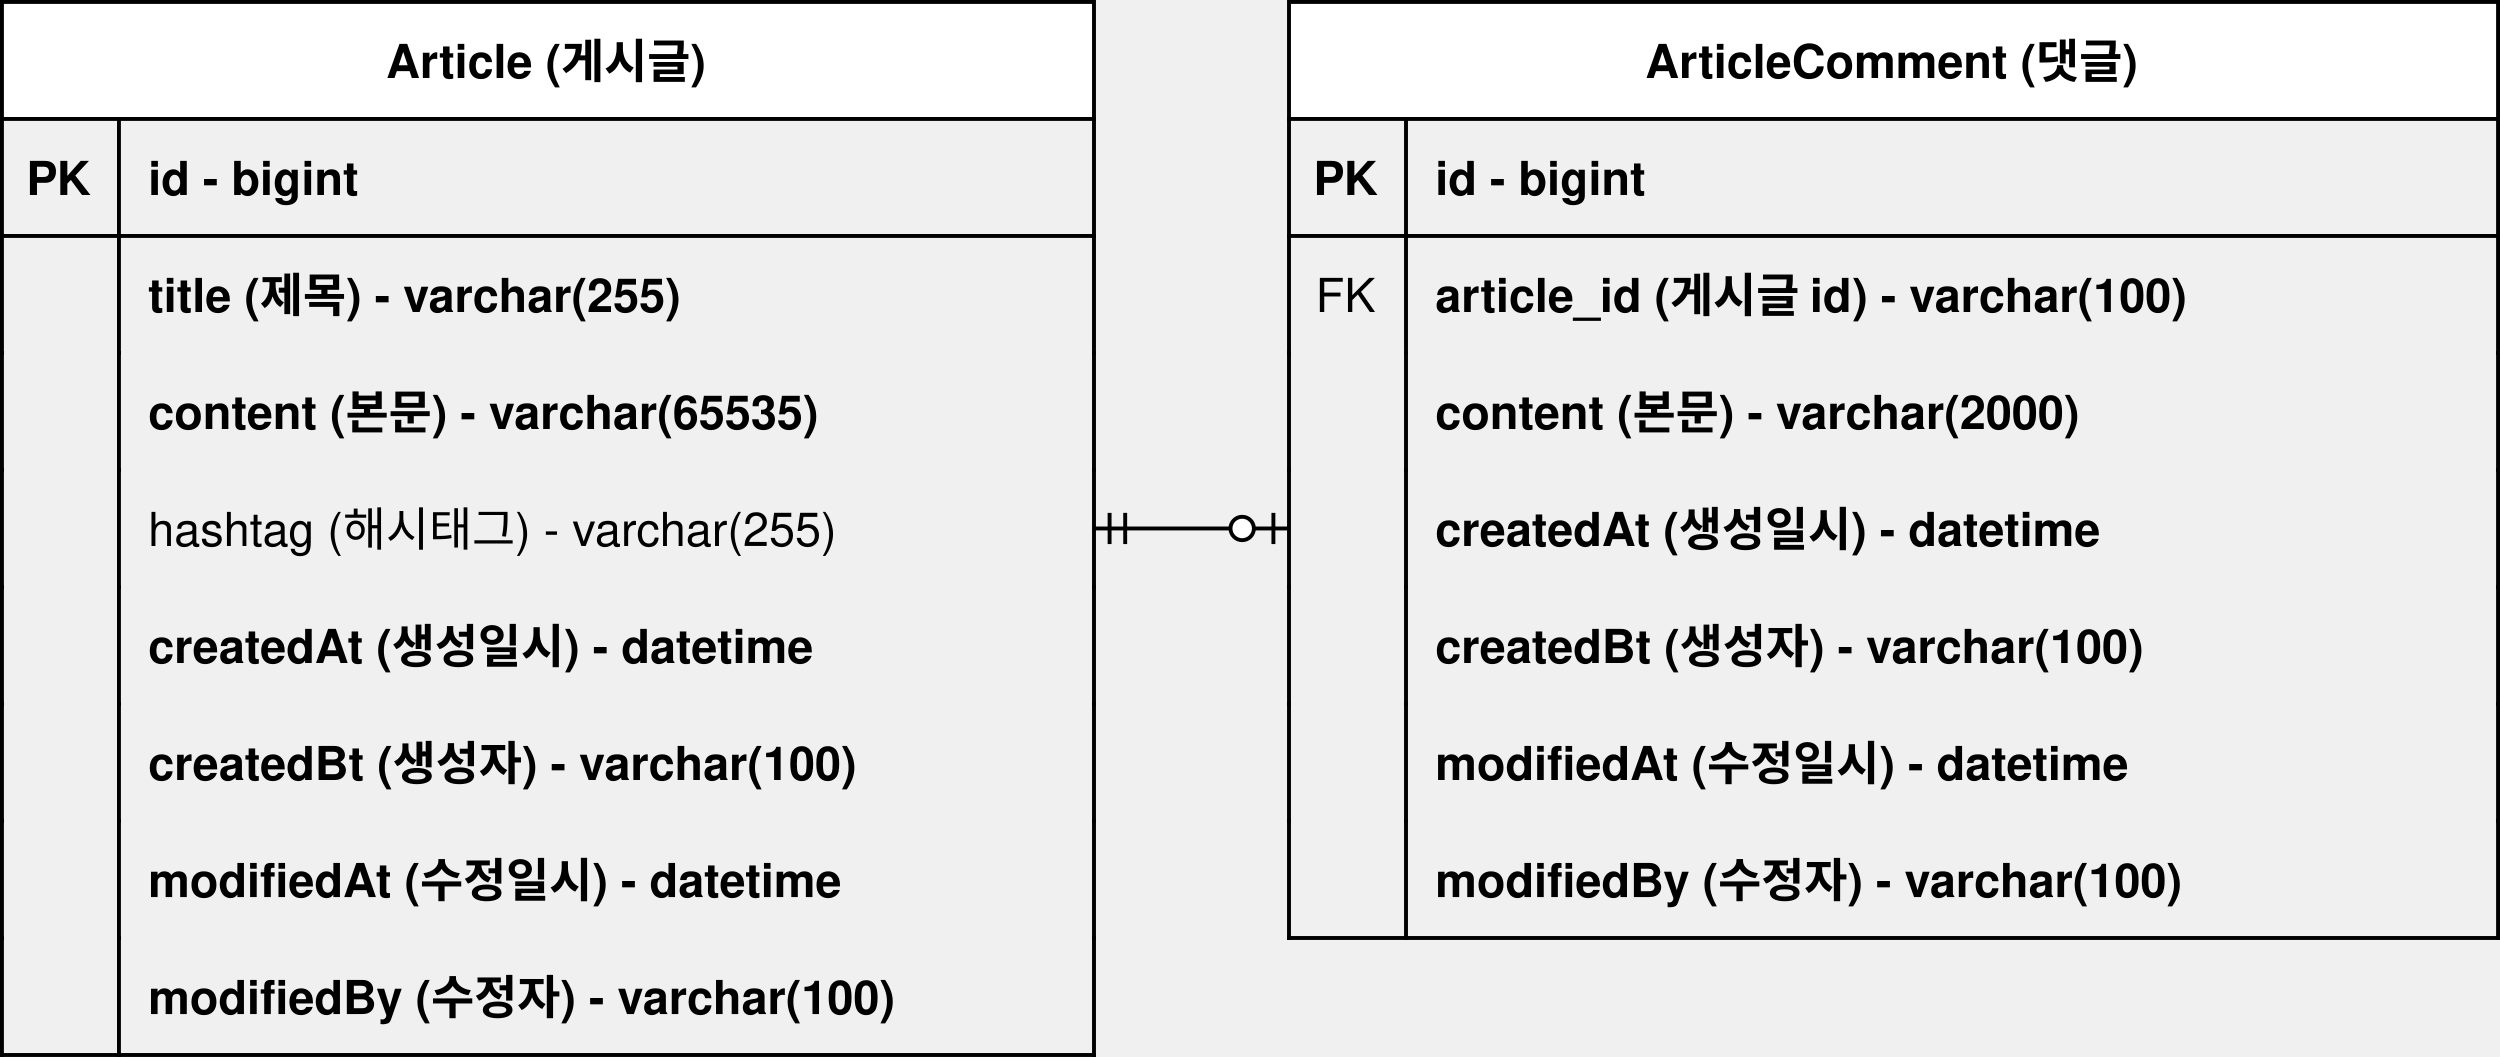
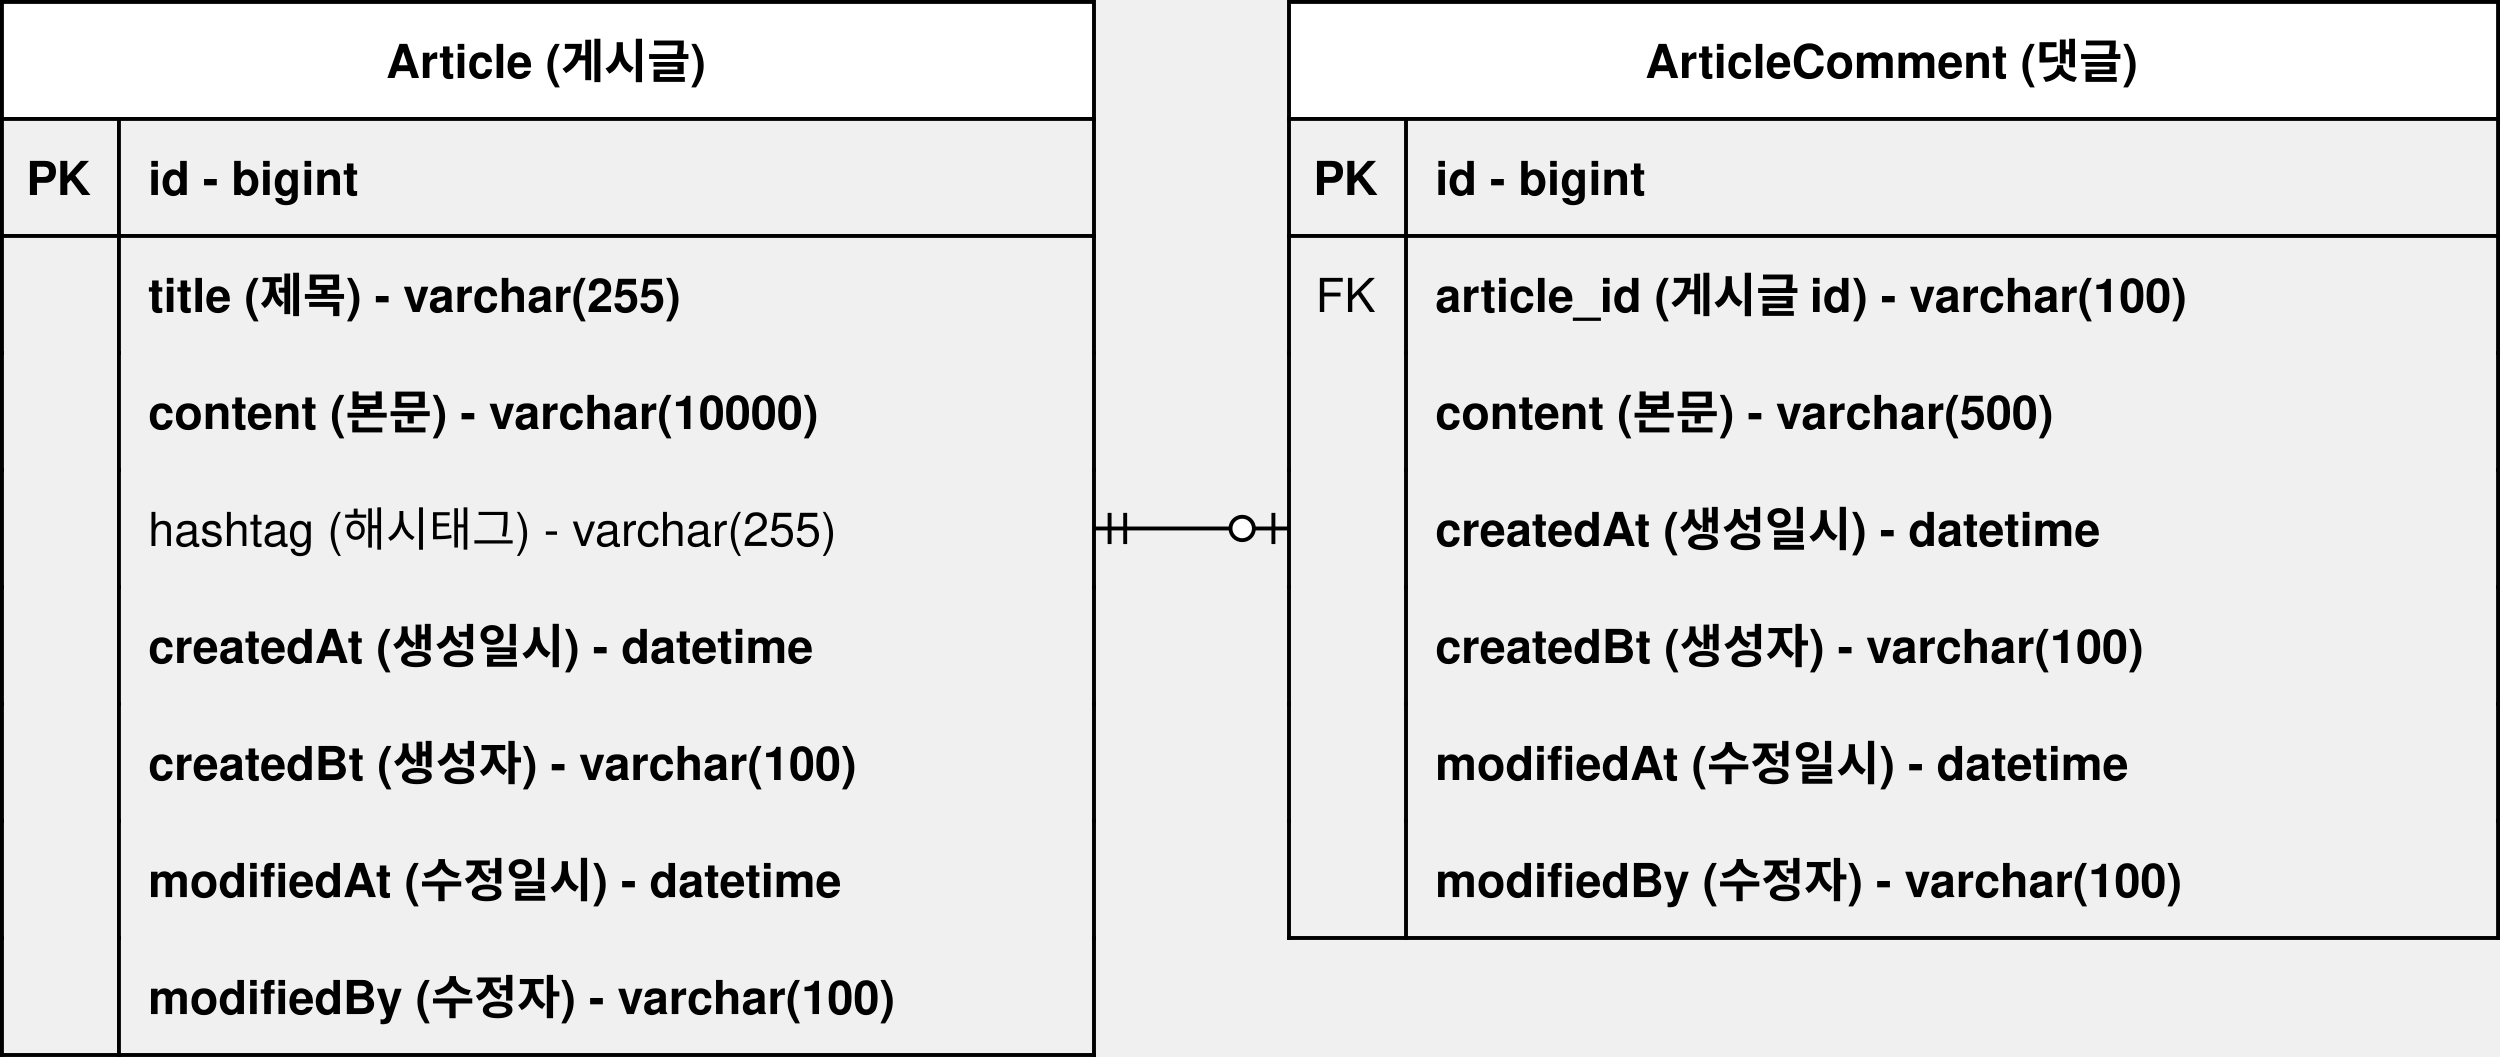
- <svg xmlns="http://www.w3.org/2000/svg" version="1.1" width="641px" height="271px" viewBox="-0.5 -0.5 641 271" content="&lt;mxfile host=&quot;app.diagrams.net&quot; modified=&quot;2022-12-11T04:30:22.463Z&quot; agent=&quot;5.0 (Windows NT 10.0; Win64; x64) AppleWebKit/537.36 (KHTML, like Gecko) Chrome/108.0.0.0 Safari/537.36&quot; etag=&quot;a_fgUDKH8Xr_CsxYEXQR&quot; version=&quot;20.6.2&quot; type=&quot;github&quot;&gt;&lt;diagram id=&quot;R2lEEEUBdFMjLlhIrx00&quot; name=&quot;Page-1&quot;&gt;7V1tb6M4EP41SN0PrQgvDfkYSLorXavrdau7vU8rNzjEt4Aj46bJ/vqzwQ5JTBLSvLUxUrfCgzF4nvE8zODZGnaQTL8SMB494BDGhmWGU8PuGZbVNi32mwtmQuC2C0FEUFiIWqXgO/oNhdAU0lcUwmypI8U4pmi8LBzgNIUDuiQDhOC35W5DHC/fdQwiqAi+D0CsSv9BIR0VUs81S/k3iKKRvHPLFGcSIDsLQTYCIX5bEsEpvcMpFY/4CEkCUphSduYBkF+QGG5/RCmfadew7tjPkPe+iTCOYgjGKLsZ4ISJBxnrcjcECYq5mhcG8sVA7HZ237ADgjEtjpJpAGMOlYSheKa7NWfneiB83BoXBNeT2f0vk6bf3uy/6cND9Nh+ubbsYpgJiF+FgruEogHTtmVeGf2u4VuGFxj9wPB8oxPkEs/wzC9Ch3QmgWHqHPNDCl64yM8oIFTYj20yAbMIClDKJm/3Wnk7jsE4Q3n3QjJCcXgPZviVyoFkyx+iKQyfCvPhfZkl3bPBeJMPzoH4Lh6GnwYxilJ2PGDa4Xf0CczYs9yDjIoeqv6ESieQUDhdEAl9foU4gZTMWBdx1hNmM5NLRLTfSsOc9xktGCVbhWJBCEuL5kOXALIDgeEueDoKnmuBYlOnCMRPbJWCNMoxW4aE6zUkePwMSASpEIwx4hrtT2CxTnLlozgOcIw5silOoeyWz8712Q+bb2DeuIbLHiBg7VbZZj+8O6EBTjNKmIXwW0EG1BvkYPkUj8V9YjiUj0GENvnxC6aULbt1sG42/O1gC3TtmuDaR8PWVbB9/GMXdDGb7DDOXd4IhSFMi0XJ3TQoEa8AsxKBudZX4VhdinURcWojsgCBvSMCYrBSLTuPBmJm/img0MevaZgpsM6fcw+kbxWkWX/LvGb/XlDEV8jHg1163KKvn43BAKXRfXHl7YpduEexi+n6leoe1E5qDXcKQ2nr7O7NY7r727O7e28vbE+06uvqv11b/xfv3DsKrhRR+cIdGF0zf8/2jW7X6Ha+CLc/AWQwAuTKct31r96fxPlXhC77Gs0le37rP/Awefrr56zv4fZr59HCz+61Grdp6fgV06jNBWsdf+eEjr8S2v1CuJP6/S3qX2+5F+32K6etBm88H1Ikl664u/dtnlnhfj9gB6t+/9Z17Yvx/Ac0G+0cvxoaNo7/MI6/ZZ3b81dEc4HFXwgXf388F/D+RX2rJxeokd0IZCMKooILekbHNXxnIeneMzxbZt/bFezwWaOCg1uOdnTQsho+OBYfuOfmg1ZFlHfZhFCYs36M0FKDvgGB7JZhl8rEEKeAXn7gGGw9sQPW9Mtvs5IUQnYZRQn8gIZxqmBhnRnpRw/7JZEbethAD97Z6UHNJF86PXh60oOMTFV68DfRQ9/omKuhQsvcsHdHA2ZYY0HaMcN8t1PDDIdmhvleybMxg8RSH2bQ4Gty9bzVEDHBIRqipcjBMzqe/LbsNpHDO+xIP37QeifpcfnBOTs/qF8jL50fHE35Qf1eKPnBn23ghyZ0qG1C+lGD+p1SFI0EOEkWtjR4zJDsiysZ2WI7m18gHBkbbKgZsVsVOM9J4/BkoHWOsDauG5bCWqav8AmV4B6P6NUU4SeqGXkXIpqmCOUtdagZOaRdbGDvXV/Jt7B3neFOYShN4u9Y7r6iZuS07t5W8353H9Hdvx8BW9M8n63m+UDxzv0zd/ObarXzsZtgrpYd6UcHTZ7vWHRQUUlyYjqoSPN9vCW/xyLWNKlnq0m9nYpJLFNz5797Ju8ynb/MKTXO/+DOv6qa5LTe36kI9C77I09hzvrxgaOGfc3u4cObkX700FSZH40eKopLTkwPFYHfhdODpqXnTkXtebN7+JAWpB8zNGXoR2OGirqSEzODdnXojqaF6I669aPZPbwPP+xeln6h/FBRmtbww0H4oaq65LT8IEMXjfihoyc/uGoKsdk9fFgT0o4a3BofnGEYQalzplZEZ08wBhThtF+eKZApdgu32Oz9EU1io9g/CNOwy//YAGv2n35Dgp/xn7lx5FuMy1MJSMPiBOEThqGwCjhF9Iccix3/y+U3rmj1pgvdejPZSJlifiw2Fq7izfKyvCWvK2bPp7zWooQow69kADfoVkRlVBLlWmPcniifb0xeNJe5kORwTJafeINNPuJ8A+Lc2uV/gC84zVnd3FzMVFxV2qAykLMykL06UKEKZaDtxsya5d9mKLqXf0/D7v8P&lt;/diagram&gt;&lt;/mxfile&gt;" resource="https://app.diagrams.net/#Hthinkp0907%2Ffastcampus-project-board%2Ffeature%252F%25238-domain%2Fdocument%2Fproject-board-erd.svg">
+ <svg xmlns="http://www.w3.org/2000/svg" version="1.1" width="641px" height="271px" viewBox="-0.5 -0.5 641 271" content="&lt;mxfile host=&quot;app.diagrams.net&quot; modified=&quot;2022-12-12T11:22:41.660Z&quot; agent=&quot;5.0 (Windows NT 10.0; Win64; x64) AppleWebKit/537.36 (KHTML, like Gecko) Chrome/108.0.0.0 Safari/537.36&quot; etag=&quot;lRerYrznnr0kR_BLKJVi&quot; version=&quot;20.6.2&quot; type=&quot;github&quot;&gt;&lt;diagram id=&quot;R2lEEEUBdFMjLlhIrx00&quot; name=&quot;Page-1&quot;&gt;7V1hc6I4GP41zHQ/tIMgFT8K2t2Za+d6bedu79NOKhFzC8QJqdX99ZdAAmooxRW1BXbclryEAO/z5H14Q1I10w1XXwlYzO+wBwPN0L2VZo41w+hdXxvsF7esU8tAGnyCPFEpNzyiX1AYdWF9QR6MtypSjAOKFtvGKY4iOKVbNkAIft2uNsPB9lkXwIeK4XEKAtX6D/LoPLXalp7bv0Hkz+WZe7rYEwJZWRjiOfDw65YJrugNjqi4xHtIQhDBiLI9d4D8hESzJnNK+Z2ONOOGfWa89pWPsR9AsEDx1RSHzDyNWZWbGQhRwN280ZAjGmKnMyea6RKMaboVrlwYcKwkDOk13byxN/MD4e1WOMC9XK5vf+o0+vZq/k3v7vz7wfOlYabNLEHwIhw8IhRNmbcN/UKbjDTH0GxXm7ia7WhDN7HYmq1/ET6kawkMc+eCb1LwzE1OTAGhgj+mzgyMERSgiN28Oe4l5SAAixgl1VPLHAXeLVjjFyobkiVnhlbQe0jpw+syJt2yxniRN86BeBQXw3eDAPkR254y7/AzOgTG7FpuQUxFDdV/wqVLSChcbZiEP79CHEJK1qyK2GsL2qxlFxHl15yYWZ35BimNgTACwTQ/azoHkG0IDPfBs6/g+SZQ7NYpAsED66Ug8hPMtiHhfvUIXjwB4kMqDAuMuEcnS5j2k8T5KAhcHGCObIQjKKsld2c57MPu19WvLM1iF+Cyci8vsw+vTqiLo5gSxhB+KsiAeoUcLIfihThPAGfyMojwJt9+xpSybvcWrOXEfx9sga5ZEVzzaNhaCrb3f+yDLmY3OwuSkDdHngejtFPyMA1yxAvALEQg8/ouHLtdsSoi/cqIbEBg7omAaCx3y96tgYDRPwIUOvgl8mIF1uw6D0D6WkGa1Tf0S/b/Gfm8h3w82GXETes68QJMUeTfpkde7/DCOgovVm/3VKtWnlRq7hREGbQ53OvHDPfXZw/39kHYnqjXV/X/oLL/Gx/chwquFFH5wO1qIz15zna00UgbDb+IsL8EZDoH5MKwrLcfvT9J8C9IXQ4lTZMjv/EfuFs+/PVjPbHx4GV4b+An61LN27rAX0/gH54w8BdCe1gKd7a4X0rTVoX9Qk+oyRsfD0kHly54uHdMPrLC477LNnbjfk9n/5oY+Q+kTesCv5oadoG/nsDfM84d+QuyOdfgD4SbPz9eCKjYqa8rA9J0LVAzuzmI5xT4qRaMtaGlOf2NQfexZpty9H1QoA6fNSuonTmtk4Oe0enBsfTAOrce9AqyvAYJQsbdThF6atI3JZCd0htROTDEJWCcbPQ11p/YBis6+btZKQoeO4yiEH5AYhwlWdiDRu2Th8MGkTt5KJEH++zyoI4kN0oe7MqQNF0eZGaqyoNTJg8TbagXDCR9ylTht5ShOoNapwzZbKdOGepWhmyu5NmUQWLZUGXYY6Ze45VBTRFD7KEZ2socbG1oy3fLVpc5/AaP2qcPrZ5Jelx96J9dH9S3kY3Sh1ZOJS12hfq+UOqDsy7Rh7anDt2s0xLfqO8pxaIRF4fhxpQGmxHJ7JaMbLKkL3ODkjUjZq8A50w06heDVo8RFuNazvtD1owUgns8oVeHCD/pmpFy6nZCL0/ZtjUjh/KiRL33fSR/R72rNHcKonQDf8cK9wVrRk4b7k113O/mI4b7igiY3Thf5gp1nA+kz9w/kjBftlY7abvNydwePGqfHHTjfMeSg4KVJCeWg4Jhvo/X5at24m5QL3OFOqi312ISq02xv5aBvGbGfjmk1MX+2mN/0WKS0wb/fkGe16B3PBl3Oznoq1lfN3m4fhq1Tx66ReZHk4eCtSUnloeCvK9J8tCtPM9cUbD0vJs8XCeD2qcM3Sr0oylDwbKSEytDs5eh97t16Jkr1Jkf3eThyvpQy6r0hupDwcq0Th9q0YeixSWn1QeZujRVH4aVIWm6PljqEGI3ebheCrVOGqwK75uh50Ppc+ZpRNcPMAAU4WiS70mRSScL99jdO3MaBlo6fRBG3oh/1wArTh5+QYKf8J8JOZIZxvmuEEReuoPwG4aeYAVcIfpdtsW2/+X2K0uUxquNauO1LETMMd83CxtH8WJ+WFKSx6mcEjSL8QuZwhJXigcQKnXxTToKlLlbq8azbF7yJl0yI0ngWMKt6y3h5D1O5h9mbJd//15oWn93bnN66+KonINKQ/2dhszdhlLfKA29T2ZWzL+aIa2ef5+GOfkf&lt;/diagram&gt;&lt;/mxfile&gt;" resource="https://app.diagrams.net/#Hthinkp0907%2Ffastcampus-project-board%2Ffeature%252F%252310-db%2Fdocument%2Fproject-board-erd.svg">
  <defs>
    <clipPath id="mx-clip-0-30-30-30-0">
      <rect x="0" y="30" width="30" height="30" />
    </clipPath>
    <clipPath id="mx-clip-36-30-244-30-0">
      <rect x="36" y="30" width="244" height="30" />
    </clipPath>
    <clipPath id="mx-clip-36-60-244-30-0">
      <rect x="36" y="60" width="244" height="30" />
    </clipPath>
    <clipPath id="mx-clip-36-90-244-30-0">
      <rect x="36" y="90" width="244" height="30" />
    </clipPath>
    <clipPath id="mx-clip-0-120-30-30-0">
      <rect x="0" y="120" width="30" height="30" />
    </clipPath>
    <clipPath id="mx-clip-36-120-244-30-0">
      <rect x="36" y="120" width="244" height="30" />
    </clipPath>
    <clipPath id="mx-clip-0-150-30-30-0">
      <rect x="0" y="150" width="30" height="30" />
    </clipPath>
    <clipPath id="mx-clip-36-150-244-30-0">
      <rect x="36" y="150" width="244" height="30" />
    </clipPath>
    <clipPath id="mx-clip-0-180-30-30-0">
      <rect x="0" y="180" width="30" height="30" />
    </clipPath>
    <clipPath id="mx-clip-36-180-244-30-0">
      <rect x="36" y="180" width="244" height="30" />
    </clipPath>
    <clipPath id="mx-clip-0-210-30-30-0">
      <rect x="0" y="210" width="30" height="30" />
    </clipPath>
    <clipPath id="mx-clip-36-210-244-30-0">
      <rect x="36" y="210" width="244" height="30" />
    </clipPath>
    <clipPath id="mx-clip-0-240-30-30-0">
      <rect x="0" y="240" width="30" height="30" />
    </clipPath>
    <clipPath id="mx-clip-36-240-244-30-0">
      <rect x="36" y="240" width="244" height="30" />
    </clipPath>
    <clipPath id="mx-clip-330-30-30-30-0">
      <rect x="330" y="30" width="30" height="30" />
    </clipPath>
    <clipPath id="mx-clip-366-30-274-30-0">
      <rect x="366" y="30" width="274" height="30" />
    </clipPath>
    <clipPath id="mx-clip-330-60-30-30-0">
      <rect x="330" y="60" width="30" height="30" />
    </clipPath>
    <clipPath id="mx-clip-366-60-274-30-0">
      <rect x="366" y="60" width="274" height="30" />
    </clipPath>
    <clipPath id="mx-clip-366-90-274-30-0">
      <rect x="366" y="90" width="274" height="30" />
    </clipPath>
    <clipPath id="mx-clip-330-120-30-30-0">
      <rect x="330" y="120" width="30" height="30" />
    </clipPath>
    <clipPath id="mx-clip-366-120-274-30-0">
      <rect x="366" y="120" width="274" height="30" />
    </clipPath>
    <clipPath id="mx-clip-330-150-30-30-0">
      <rect x="330" y="150" width="30" height="30" />
    </clipPath>
    <clipPath id="mx-clip-366-150-274-30-0">
      <rect x="366" y="150" width="274" height="30" />
    </clipPath>
    <clipPath id="mx-clip-330-180-30-30-0">
      <rect x="330" y="180" width="30" height="30" />
    </clipPath>
    <clipPath id="mx-clip-366-180-274-30-0">
      <rect x="366" y="180" width="274" height="30" />
    </clipPath>
    <clipPath id="mx-clip-330-210-30-30-0">
      <rect x="330" y="210" width="30" height="30" />
    </clipPath>
    <clipPath id="mx-clip-366-210-274-30-0">
      <rect x="366" y="210" width="274" height="30" />
    </clipPath>
  </defs>
  <g>
    <path d="M 0 30 L 0 0 L 280 0 L 280 30" fill="rgb(255, 255, 255)" stroke="rgb(0, 0, 0)" stroke-miterlimit="10" pointer-events="all" />
    <path d="M 0 30 L 0 270 L 280 270 L 280 30" fill="none" stroke="rgb(0, 0, 0)" stroke-miterlimit="10" pointer-events="none" />
    <path d="M 0 30 L 280 30" fill="none" stroke="rgb(0, 0, 0)" stroke-miterlimit="10" pointer-events="none" />
    <path d="M 30 30 L 30 60 L 30 90 L 30 120 L 30 150 L 30 180 L 30 210 L 30 240 L 30 270" fill="none" stroke="rgb(0, 0, 0)" stroke-miterlimit="10" pointer-events="none" />
    <g fill="rgb(0, 0, 0)" font-family="Helvetica" font-weight="bold" pointer-events="none" text-anchor="middle" font-size="12px">
      <text x="139.5" y="19.5">Article (게시글)</text>
    </g>
    <path d="M 0 30 M 280 30 M 280 60 L 0 60" fill="none" stroke="rgb(0, 0, 0)" stroke-linecap="square" stroke-miterlimit="10" pointer-events="none" />
    <path d="M 0 30 M 30 30 M 30 60 M 0 60" fill="none" stroke="rgb(0, 0, 0)" stroke-linecap="square" stroke-miterlimit="10" pointer-events="none" />
    <g fill="rgb(0, 0, 0)" font-family="Helvetica" font-weight="bold" pointer-events="none" clip-path="url(#mx-clip-0-30-30-30-0)" text-anchor="middle" font-size="12px">
      <text x="14.5" y="49.5">PK</text>
    </g>
    <path d="M 30 30 M 280 30 M 280 60 M 30 60" fill="none" stroke="rgb(0, 0, 0)" stroke-linecap="square" stroke-miterlimit="10" pointer-events="none" />
    <g fill="rgb(0, 0, 0)" font-family="Helvetica" font-weight="bold" text-decoration="underline" pointer-events="none" clip-path="url(#mx-clip-36-30-244-30-0)" font-size="12px">
      <text x="37.5" y="49.5">id - bigint</text>
    </g>
    <path d="M 0 60 M 280 60 M 280 90 M 0 90" fill="none" stroke="rgb(0, 0, 0)" stroke-linecap="square" stroke-miterlimit="10" pointer-events="none" />
    <path d="M 0 60 M 30 60 M 30 90 M 0 90" fill="none" stroke="rgb(0, 0, 0)" stroke-linecap="square" stroke-miterlimit="10" pointer-events="none" />
    <path d="M 30 60 M 280 60 M 280 90 M 30 90" fill="none" stroke="rgb(0, 0, 0)" stroke-linecap="square" stroke-miterlimit="10" pointer-events="none" />
    <g fill="rgb(0, 0, 0)" font-family="Helvetica" font-weight="bold" pointer-events="none" clip-path="url(#mx-clip-36-60-244-30-0)" font-size="12px">
      <text x="37.5" y="79.5">title (제목) - varchar(255)</text>
    </g>
    <path d="M 0 90 M 280 90 M 280 120 M 0 120" fill="none" stroke="rgb(0, 0, 0)" stroke-linecap="square" stroke-miterlimit="10" pointer-events="none" />
    <path d="M 0 90 M 30 90 M 30 120 M 0 120" fill="none" stroke="rgb(0, 0, 0)" stroke-linecap="square" stroke-miterlimit="10" pointer-events="none" />
    <path d="M 30 90 M 280 90 M 280 120 M 30 120" fill="none" stroke="rgb(0, 0, 0)" stroke-linecap="square" stroke-miterlimit="10" pointer-events="none" />
    <g fill="rgb(0, 0, 0)" font-family="Helvetica" font-weight="bold" pointer-events="none" clip-path="url(#mx-clip-36-90-244-30-0)" font-size="12px">
-       <text x="37.5" y="109.5">content (본문) - varchar(65535)</text>
+       <text x="37.5" y="109.5">content (본문) - varchar(10000)</text>
    </g>
    <path d="M 0 120 M 280 120 M 280 150 M 0 150" fill="none" stroke="rgb(0, 0, 0)" stroke-linecap="square" stroke-miterlimit="10" pointer-events="none" />
    <path d="M 0 120 M 30 120 M 30 150 M 0 150" fill="none" stroke="rgb(0, 0, 0)" stroke-linecap="square" stroke-miterlimit="10" pointer-events="none" />
    <g fill="rgb(0, 0, 0)" font-family="Helvetica" pointer-events="none" clip-path="url(#mx-clip-0-120-30-30-0)" text-anchor="middle" font-size="12px" />
    <path d="M 30 120 M 280 120 M 280 150 M 30 150" fill="none" stroke="rgb(0, 0, 0)" stroke-linecap="square" stroke-miterlimit="10" pointer-events="none" />
    <g fill="rgb(0, 0, 0)" font-family="Helvetica" pointer-events="none" clip-path="url(#mx-clip-36-120-244-30-0)" font-size="12px">
      <text x="37.5" y="139.5">hashtag (해시태그) - varchar(255)</text>
    </g>
    <path d="M 0 150 M 280 150 M 280 180 M 0 180" fill="none" stroke="rgb(0, 0, 0)" stroke-linecap="square" stroke-miterlimit="10" pointer-events="none" />
    <path d="M 0 150 M 30 150 M 30 180 M 0 180" fill="none" stroke="rgb(0, 0, 0)" stroke-linecap="square" stroke-miterlimit="10" pointer-events="none" />
    <g fill="rgb(0, 0, 0)" font-family="Helvetica" pointer-events="none" clip-path="url(#mx-clip-0-150-30-30-0)" text-anchor="middle" font-size="12px" />
    <path d="M 30 150 M 280 150 M 280 180 M 30 180" fill="none" stroke="rgb(0, 0, 0)" stroke-linecap="square" stroke-miterlimit="10" pointer-events="none" />
    <g fill="rgb(0, 0, 0)" font-family="Helvetica" font-weight="bold" pointer-events="none" clip-path="url(#mx-clip-36-150-244-30-0)" font-size="12px">
      <text x="37.5" y="169.5">createdAt (생성일시) - datetime</text>
    </g>
    <path d="M 0 180 M 280 180 M 280 210 M 0 210" fill="none" stroke="rgb(0, 0, 0)" stroke-linecap="square" stroke-miterlimit="10" pointer-events="none" />
    <path d="M 0 180 M 30 180 M 30 210 M 0 210" fill="none" stroke="rgb(0, 0, 0)" stroke-linecap="square" stroke-miterlimit="10" pointer-events="none" />
    <g fill="rgb(0, 0, 0)" font-family="Helvetica" pointer-events="none" clip-path="url(#mx-clip-0-180-30-30-0)" text-anchor="middle" font-size="12px" />
    <path d="M 30 180 M 280 180 M 280 210 M 30 210" fill="none" stroke="rgb(0, 0, 0)" stroke-linecap="square" stroke-miterlimit="10" pointer-events="none" />
    <g fill="rgb(0, 0, 0)" font-family="Helvetica" font-weight="bold" pointer-events="none" clip-path="url(#mx-clip-36-180-244-30-0)" font-size="12px">
      <text x="37.5" y="199.5">createdBt (생성자) - varchar(100)</text>
    </g>
    <path d="M 0 210 M 280 210 M 280 240 M 0 240" fill="none" stroke="rgb(0, 0, 0)" stroke-linecap="square" stroke-miterlimit="10" pointer-events="none" />
    <path d="M 0 210 M 30 210 M 30 240 M 0 240" fill="none" stroke="rgb(0, 0, 0)" stroke-linecap="square" stroke-miterlimit="10" pointer-events="none" />
    <g fill="rgb(0, 0, 0)" font-family="Helvetica" pointer-events="none" clip-path="url(#mx-clip-0-210-30-30-0)" text-anchor="middle" font-size="12px" />
    <path d="M 30 210 M 280 210 M 280 240 M 30 240" fill="none" stroke="rgb(0, 0, 0)" stroke-linecap="square" stroke-miterlimit="10" pointer-events="none" />
    <g fill="rgb(0, 0, 0)" font-family="Helvetica" font-weight="bold" pointer-events="none" clip-path="url(#mx-clip-36-210-244-30-0)" font-size="12px">
      <text x="37.5" y="229.5">modifiedAt (수정일시) - datetime</text>
    </g>
    <path d="M 0 240 M 280 240 M 280 270 M 0 270" fill="none" stroke="rgb(0, 0, 0)" stroke-linecap="square" stroke-miterlimit="10" pointer-events="none" />
    <path d="M 0 240 M 30 240 M 30 270 M 0 270" fill="none" stroke="rgb(0, 0, 0)" stroke-linecap="square" stroke-miterlimit="10" pointer-events="none" />
    <g fill="rgb(0, 0, 0)" font-family="Helvetica" pointer-events="none" clip-path="url(#mx-clip-0-240-30-30-0)" text-anchor="middle" font-size="12px" />
    <path d="M 30 240 M 280 240 M 280 270 M 30 270" fill="none" stroke="rgb(0, 0, 0)" stroke-linecap="square" stroke-miterlimit="10" pointer-events="none" />
    <g fill="rgb(0, 0, 0)" font-family="Helvetica" font-weight="bold" pointer-events="none" clip-path="url(#mx-clip-36-240-244-30-0)" font-size="12px">
      <text x="37.5" y="259.5">modifiedBy (수정자) - varchar(100)</text>
    </g>
    <path d="M 330 30 L 330 0 L 640 0 L 640 30" fill="rgb(255, 255, 255)" stroke="rgb(0, 0, 0)" stroke-miterlimit="10" pointer-events="none" />
    <path d="M 330 30 L 330 240 L 640 240 L 640 30" fill="none" stroke="rgb(0, 0, 0)" stroke-miterlimit="10" pointer-events="none" />
    <path d="M 330 30 L 640 30" fill="none" stroke="rgb(0, 0, 0)" stroke-miterlimit="10" pointer-events="none" />
    <path d="M 360 30 L 360 60 L 360 90 L 360 120 L 360 150 L 360 180 L 360 210 L 360 240" fill="none" stroke="rgb(0, 0, 0)" stroke-miterlimit="10" pointer-events="none" />
    <g fill="rgb(0, 0, 0)" font-family="Helvetica" font-weight="bold" pointer-events="none" text-anchor="middle" font-size="12px">
      <text x="484.5" y="19.5">ArticleComment (댓글)</text>
    </g>
    <path d="M 330 30 M 640 30 M 640 60 L 330 60" fill="none" stroke="rgb(0, 0, 0)" stroke-linecap="square" stroke-miterlimit="10" pointer-events="none" />
    <path d="M 330 30 M 360 30 M 360 60 M 330 60" fill="none" stroke="rgb(0, 0, 0)" stroke-linecap="square" stroke-miterlimit="10" pointer-events="none" />
    <g fill="rgb(0, 0, 0)" font-family="Helvetica" font-weight="bold" pointer-events="none" clip-path="url(#mx-clip-330-30-30-30-0)" text-anchor="middle" font-size="12px">
      <text x="344.5" y="49.5">PK</text>
    </g>
    <path d="M 360 30 M 640 30 M 640 60 M 360 60" fill="none" stroke="rgb(0, 0, 0)" stroke-linecap="square" stroke-miterlimit="10" pointer-events="none" />
    <g fill="rgb(0, 0, 0)" font-family="Helvetica" font-weight="bold" text-decoration="underline" pointer-events="none" clip-path="url(#mx-clip-366-30-274-30-0)" font-size="12px">
      <text x="367.5" y="49.5">id - bigint</text>
    </g>
    <path d="M 330 60 M 640 60 M 640 90 M 330 90" fill="none" stroke="rgb(0, 0, 0)" stroke-linecap="square" stroke-miterlimit="10" pointer-events="none" />
    <path d="M 330 60 M 360 60 M 360 90 M 330 90" fill="none" stroke="rgb(0, 0, 0)" stroke-linecap="square" stroke-miterlimit="10" pointer-events="none" />
    <g fill="rgb(0, 0, 0)" font-family="Helvetica" pointer-events="none" clip-path="url(#mx-clip-330-60-30-30-0)" text-anchor="middle" font-size="12px">
      <text x="344.5" y="79.5">FK</text>
    </g>
    <path d="M 360 60 M 640 60 M 640 90 M 360 90" fill="none" stroke="rgb(0, 0, 0)" stroke-linecap="square" stroke-miterlimit="10" pointer-events="none" />
    <g fill="rgb(0, 0, 0)" font-family="Helvetica" font-weight="bold" pointer-events="none" clip-path="url(#mx-clip-366-60-274-30-0)" font-size="12px">
      <text x="367.5" y="79.5">article_id (게시글 id) - varchar(100)</text>
    </g>
    <path d="M 330 90 M 640 90 M 640 120 M 330 120" fill="none" stroke="rgb(0, 0, 0)" stroke-linecap="square" stroke-miterlimit="10" pointer-events="none" />
    <path d="M 330 90 M 360 90 M 360 120 M 330 120" fill="none" stroke="rgb(0, 0, 0)" stroke-linecap="square" stroke-miterlimit="10" pointer-events="none" />
    <path d="M 360 90 M 640 90 M 640 120 M 360 120" fill="none" stroke="rgb(0, 0, 0)" stroke-linecap="square" stroke-miterlimit="10" pointer-events="none" />
    <g fill="rgb(0, 0, 0)" font-family="Helvetica" font-weight="bold" pointer-events="none" clip-path="url(#mx-clip-366-90-274-30-0)" font-size="12px">
-       <text x="367.5" y="109.5">content (본문) - varchar(2000)</text>
+       <text x="367.5" y="109.5">content (본문) - varchar(500)</text>
    </g>
    <path d="M 330 120 M 640 120 M 640 150 M 330 150" fill="none" stroke="rgb(0, 0, 0)" stroke-linecap="square" stroke-miterlimit="10" pointer-events="none" />
    <path d="M 330 120 M 360 120 M 360 150 M 330 150" fill="none" stroke="rgb(0, 0, 0)" stroke-linecap="square" stroke-miterlimit="10" pointer-events="none" />
    <g fill="rgb(0, 0, 0)" font-family="Helvetica" pointer-events="none" clip-path="url(#mx-clip-330-120-30-30-0)" text-anchor="middle" font-size="12px" />
    <path d="M 360 120 M 640 120 M 640 150 M 360 150" fill="none" stroke="rgb(0, 0, 0)" stroke-linecap="square" stroke-miterlimit="10" pointer-events="none" />
    <g fill="rgb(0, 0, 0)" font-family="Helvetica" font-weight="bold" pointer-events="none" clip-path="url(#mx-clip-366-120-274-30-0)" font-size="12px">
      <text x="367.5" y="139.5">createdAt (생성일시) - datetime</text>
    </g>
    <path d="M 330 150 M 640 150 M 640 180 M 330 180" fill="none" stroke="rgb(0, 0, 0)" stroke-linecap="square" stroke-miterlimit="10" pointer-events="none" />
    <path d="M 330 150 M 360 150 M 360 180 M 330 180" fill="none" stroke="rgb(0, 0, 0)" stroke-linecap="square" stroke-miterlimit="10" pointer-events="none" />
    <g fill="rgb(0, 0, 0)" font-family="Helvetica" pointer-events="none" clip-path="url(#mx-clip-330-150-30-30-0)" text-anchor="middle" font-size="12px" />
    <path d="M 360 150 M 640 150 M 640 180 M 360 180" fill="none" stroke="rgb(0, 0, 0)" stroke-linecap="square" stroke-miterlimit="10" pointer-events="none" />
    <g fill="rgb(0, 0, 0)" font-family="Helvetica" font-weight="bold" pointer-events="none" clip-path="url(#mx-clip-366-150-274-30-0)" font-size="12px">
      <text x="367.5" y="169.5">createdBt (생성자) - varchar(100)</text>
    </g>
    <path d="M 330 180 M 640 180 M 640 210 M 330 210" fill="none" stroke="rgb(0, 0, 0)" stroke-linecap="square" stroke-miterlimit="10" pointer-events="none" />
    <path d="M 330 180 M 360 180 M 360 210 M 330 210" fill="none" stroke="rgb(0, 0, 0)" stroke-linecap="square" stroke-miterlimit="10" pointer-events="none" />
    <g fill="rgb(0, 0, 0)" font-family="Helvetica" pointer-events="none" clip-path="url(#mx-clip-330-180-30-30-0)" text-anchor="middle" font-size="12px" />
    <path d="M 360 180 M 640 180 M 640 210 M 360 210" fill="none" stroke="rgb(0, 0, 0)" stroke-linecap="square" stroke-miterlimit="10" pointer-events="none" />
    <g fill="rgb(0, 0, 0)" font-family="Helvetica" font-weight="bold" pointer-events="none" clip-path="url(#mx-clip-366-180-274-30-0)" font-size="12px">
      <text x="367.5" y="199.5">modifiedAt (수정일시) - datetime</text>
    </g>
    <path d="M 330 210 M 640 210 M 640 240 M 330 240" fill="none" stroke="rgb(0, 0, 0)" stroke-linecap="square" stroke-miterlimit="10" pointer-events="none" />
    <path d="M 330 210 M 360 210 M 360 240 M 330 240" fill="none" stroke="rgb(0, 0, 0)" stroke-linecap="square" stroke-miterlimit="10" pointer-events="none" />
    <g fill="rgb(0, 0, 0)" font-family="Helvetica" pointer-events="none" clip-path="url(#mx-clip-330-210-30-30-0)" text-anchor="middle" font-size="12px" />
    <path d="M 360 210 M 640 210 M 640 240 M 360 240" fill="none" stroke="rgb(0, 0, 0)" stroke-linecap="square" stroke-miterlimit="10" pointer-events="none" />
    <g fill="rgb(0, 0, 0)" font-family="Helvetica" font-weight="bold" pointer-events="none" clip-path="url(#mx-clip-366-210-274-30-0)" font-size="12px">
      <text x="367.5" y="229.5">modifiedBy (수정자) - varchar(100)</text>
    </g>
    <path d="M 280 135 L 310 135 L 300 135 L 330 135" fill="none" stroke="rgb(0, 0, 0)" stroke-miterlimit="10" pointer-events="none" />
    <path d="M 284 131 L 284 139 M 288 131 L 288 139" fill="none" stroke="rgb(0, 0, 0)" stroke-miterlimit="10" pointer-events="none" />
    <ellipse cx="318" cy="135" rx="3" ry="3" fill="#ffffff" stroke="rgb(0, 0, 0)" pointer-events="none" />
    <path d="M 326 139 L 326 131" fill="none" stroke="rgb(0, 0, 0)" stroke-miterlimit="10" pointer-events="none" />
  </g>
</svg>
